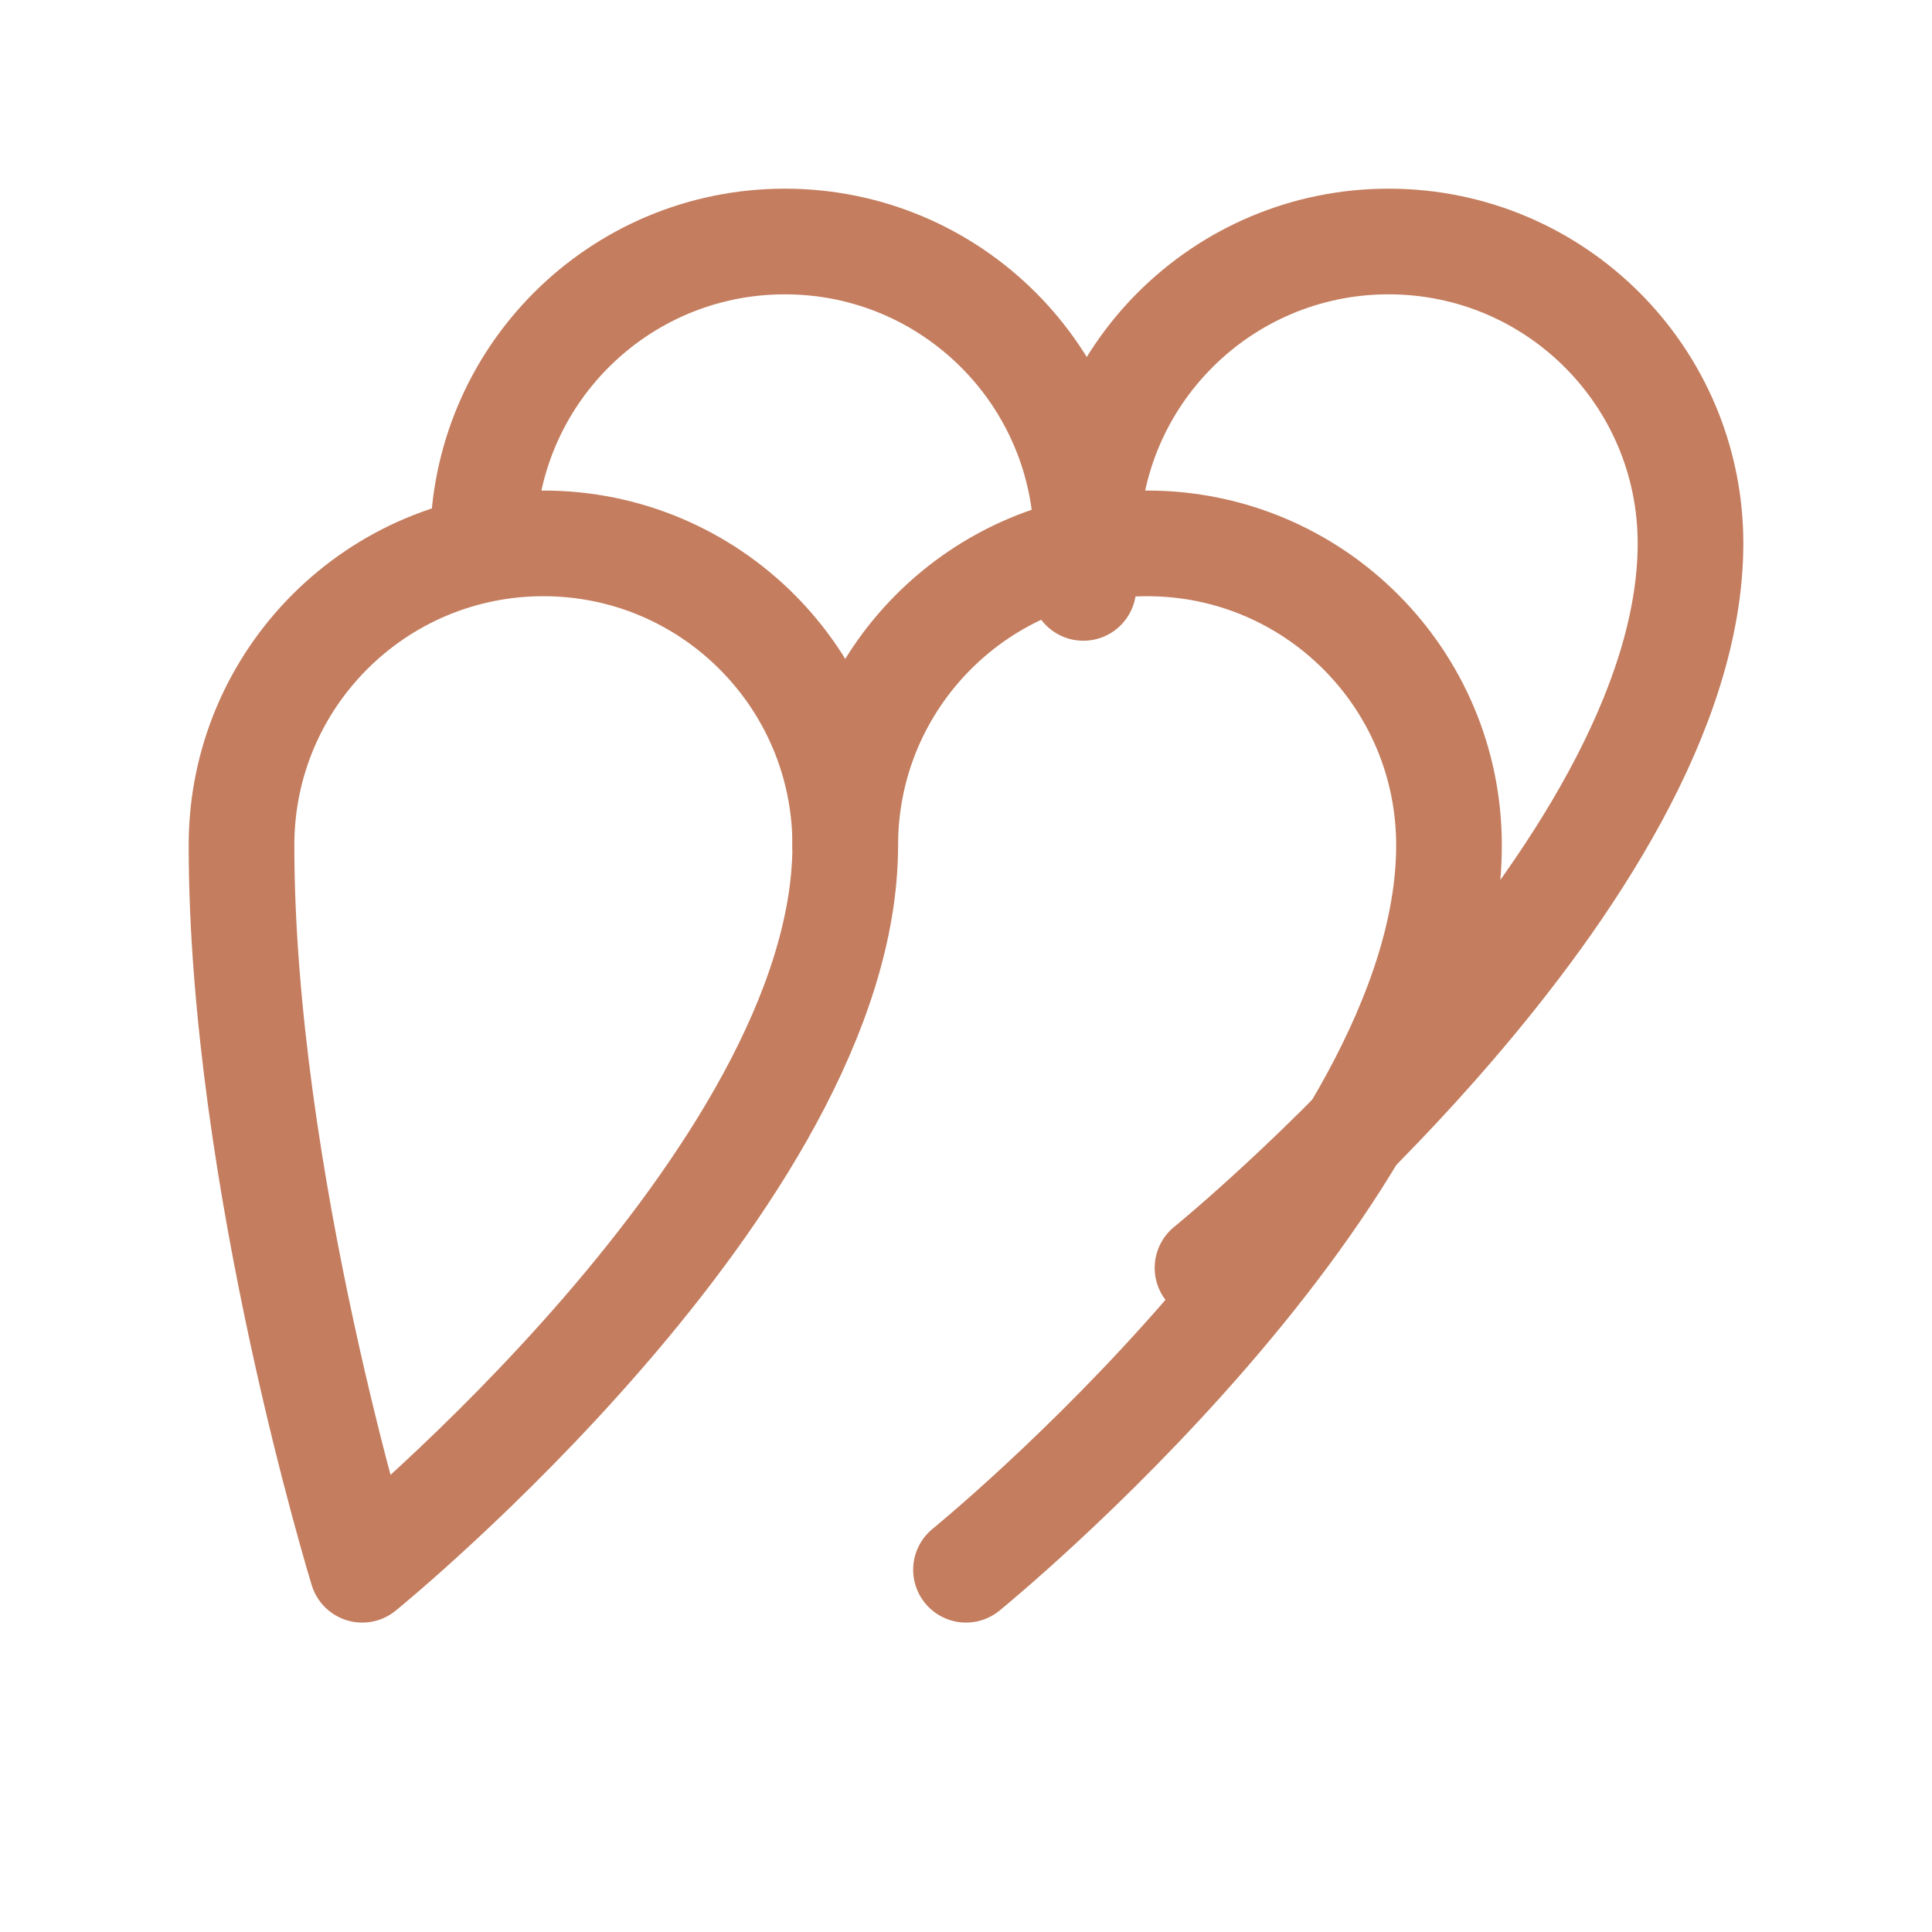
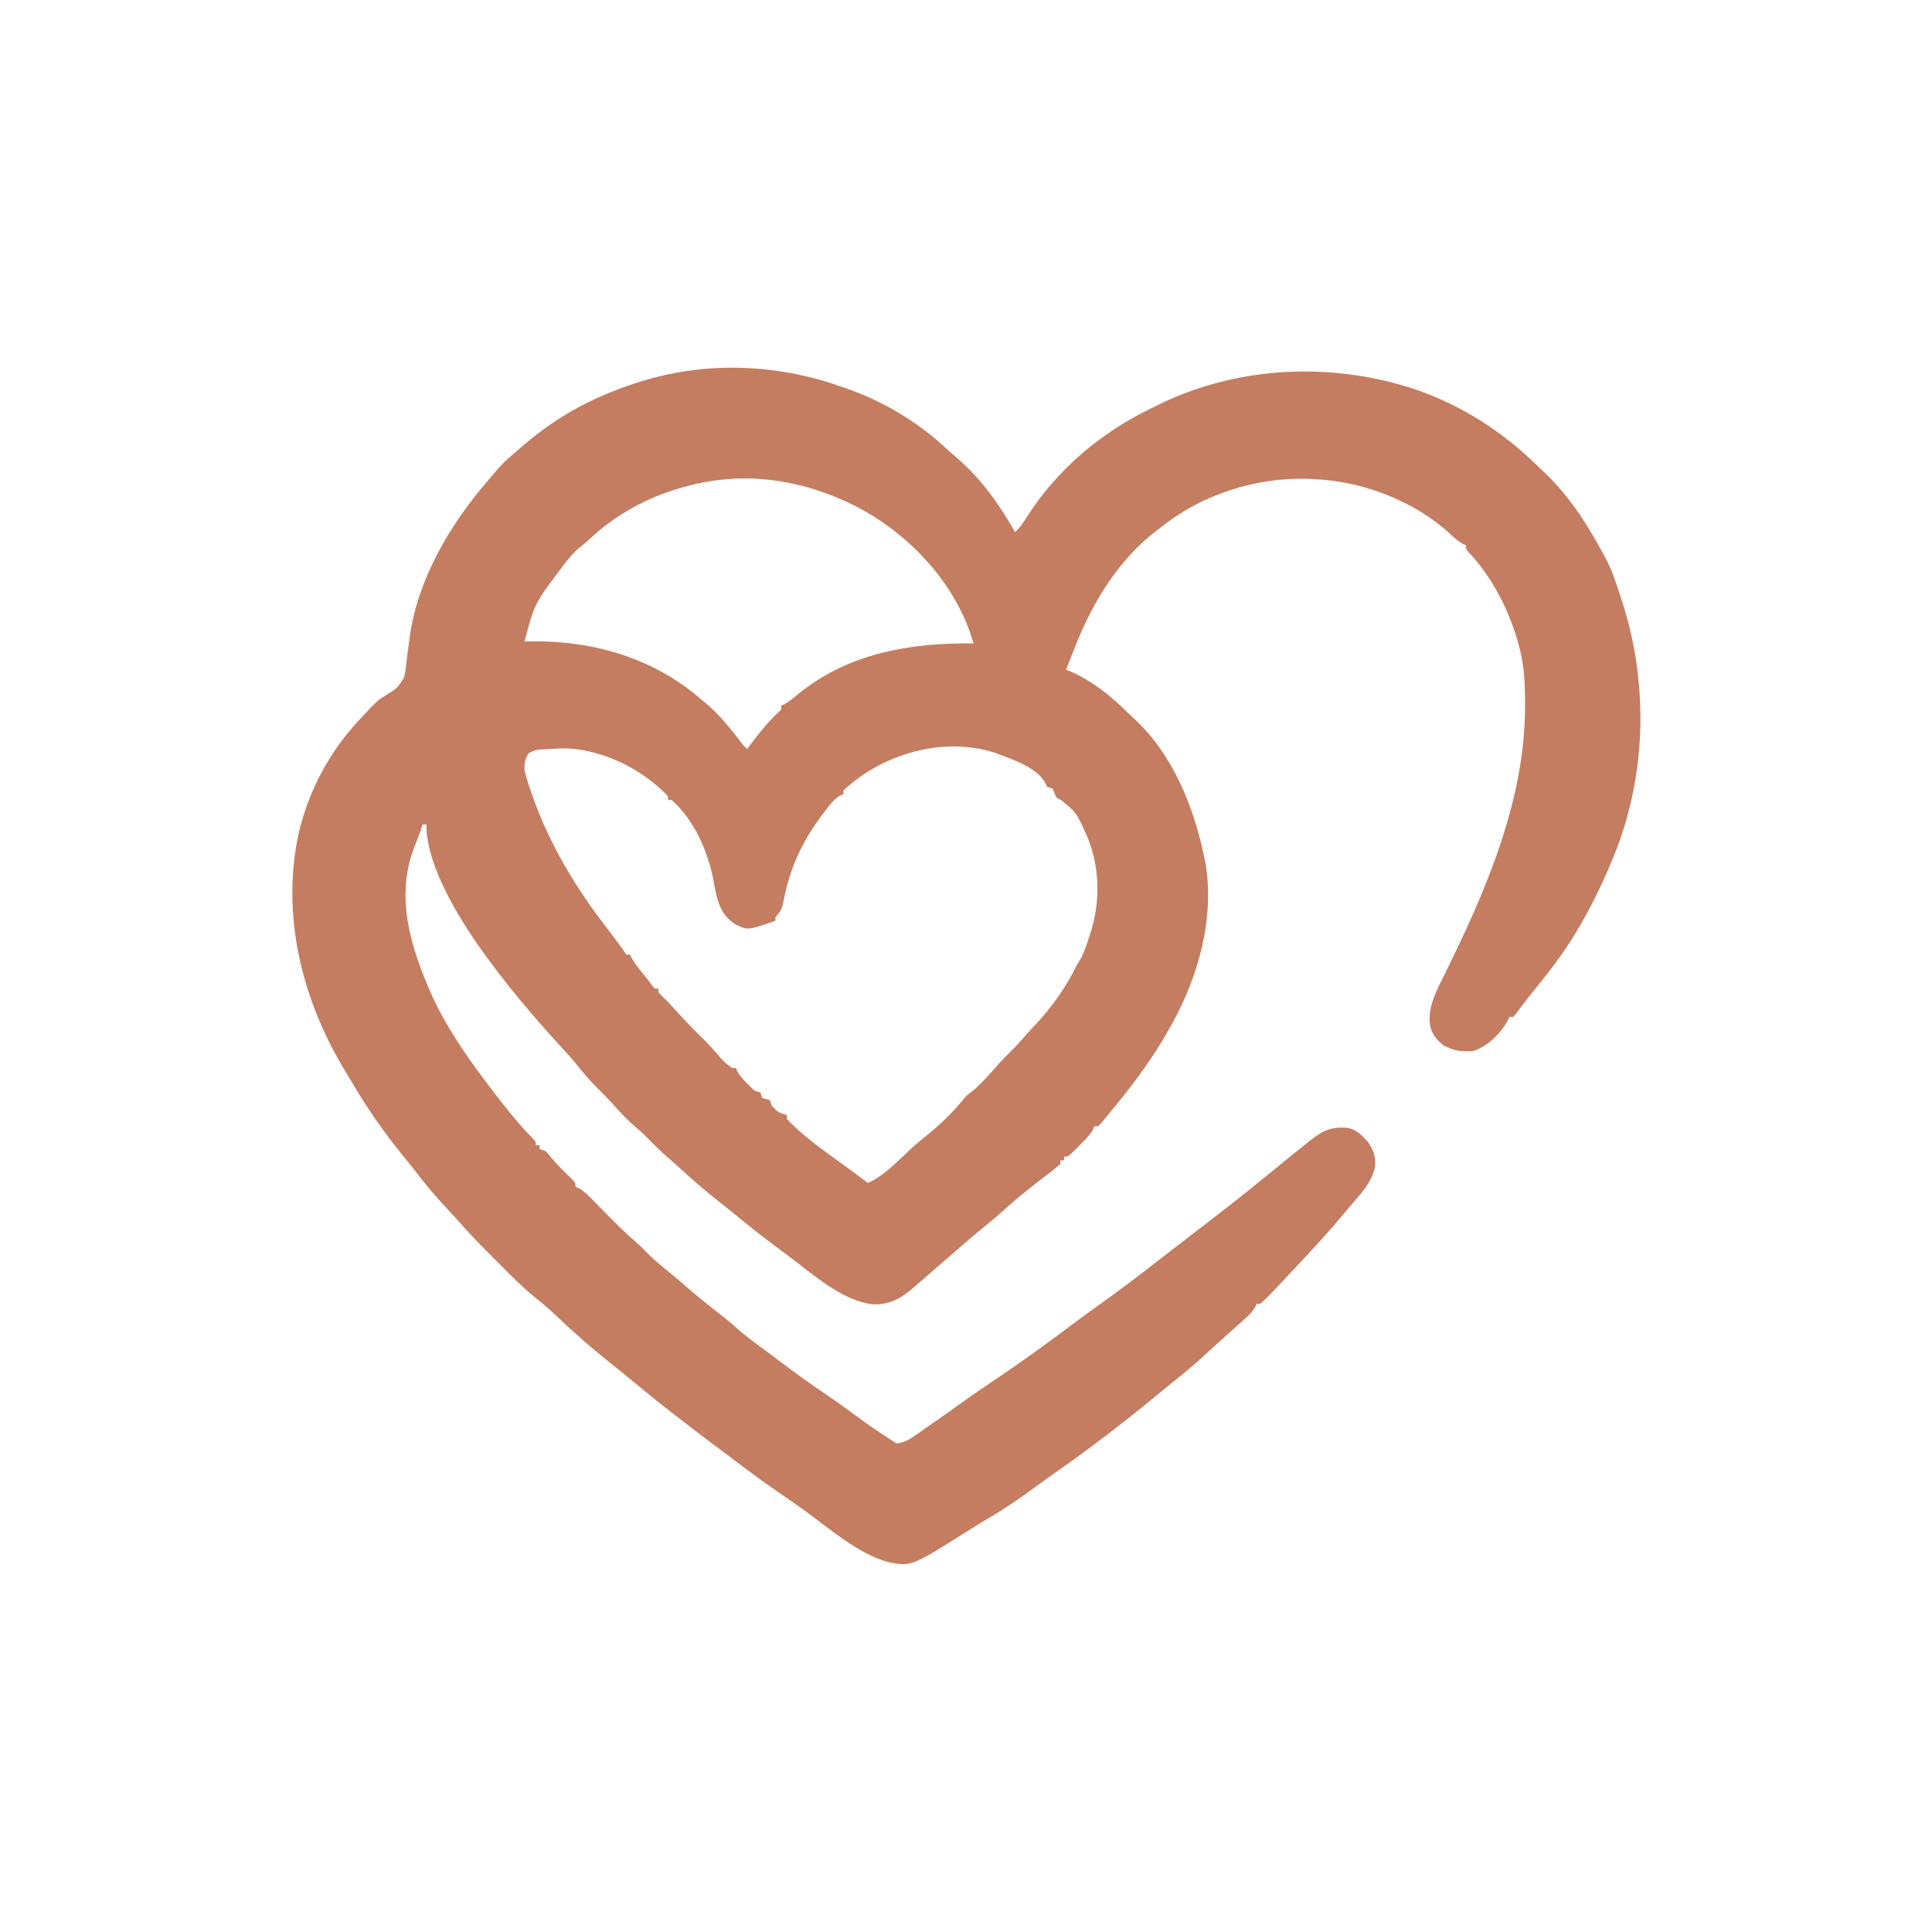
- <svg xmlns="http://www.w3.org/2000/svg" width="512" height="512" viewBox="0 0 1024 1024" fill="none">
-   <path d="M256 288c0-88.4 71.6-160 160-160s160 71.6 160 160c0 8-0.6 15.9-1.8 23.6" stroke="#c47d5e" stroke-width="56" stroke-linecap="round" fill="none" />
-   <path d="M576 288c0-88.4 71.6-160 160-160s160 71.6 160 160c0 176-256 384-256 384" stroke="#c47d5e" stroke-width="56" stroke-linecap="round" fill="none" />
-   <path d="M128 448c0-88.4 71.6-160 160-160s160 71.6 160 160c0 176-256 384-256 384S128 624 128 448z" stroke="#c47d5e" stroke-width="56" stroke-linecap="round" stroke-linejoin="round" fill="none" />
-   <path d="M448 448c0-88.4 71.6-160 160-160s160 71.6 160 160c0 176-256 384-256 384" stroke="#c47d5e" stroke-width="56" stroke-linecap="round" fill="none" />
+ <svg xmlns="http://www.w3.org/2000/svg" version="1.1" width="1024" height="1024">
+   <path d="M0 0 C1.03 0.344 2.06 0.688 3.121 1.043 C22.606 7.919 40.69 18.85 55.773 32.926 C57.8 34.813 59.879 36.596 62 38.375 C74.359 49.22 83.93 62.763 92 77 C94.591 74.722 96.319 72.063 98.158 69.165 C114.432 43.56 137.783 24.059 165 11 C166.007 10.495 167.014 9.989 168.051 9.469 C210.632 -11.297 260.664 -13.367 305.285 1.75 C329.206 10.235 350.441 23.808 368.546 41.581 C369.951 42.952 371.385 44.293 372.82 45.633 C385.945 58.16 395.431 73.111 404 89 C404.344 89.622 404.687 90.244 405.041 90.885 C408.263 96.965 410.355 103.416 412.5 109.938 C412.896 111.139 413.292 112.34 413.699 113.578 C428.234 158.349 426.697 208.508 408 252 C407.671 252.776 407.343 253.553 407.004 254.353 C402.043 265.995 396.501 277.143 390 288 C389.439 288.947 388.879 289.895 388.301 290.871 C381.412 302.097 373.117 312.531 364.816 322.738 C362.282 325.894 359.861 329.135 357.445 332.383 C356.968 332.916 356.491 333.45 356 334 C355.34 334 354.68 334 354 334 C353.736 334.579 353.471 335.158 353.199 335.754 C349.411 342.85 342.68 349.44 335 352 C328.997 352.605 324.358 351.988 319 349 C314.705 345.373 312.399 342.437 311.746 336.812 C311.3 327.609 315.351 320.145 319.348 312.079 C341.383 267.567 362.53 219.066 362.312 168.562 C362.311 167.887 362.309 167.211 362.307 166.515 C362.261 156.355 361.79 146.809 359 137 C358.66 135.773 358.319 134.546 357.969 133.281 C352.838 116.504 344.343 100.318 332.25 87.523 C331 86 331 86 331 84 C330.151 83.635 330.151 83.635 329.285 83.262 C326.579 81.768 324.67 79.949 322.438 77.812 C303.475 60.534 276.44 50.112 251 49 C249.688 48.936 248.375 48.871 247.023 48.805 C219.977 47.905 191.149 57.034 170 74 C169.185 74.602 168.371 75.204 167.531 75.824 C146.437 91.745 132.169 115.611 123 140 C122.213 141.981 121.422 143.961 120.625 145.938 C120.308 146.73 119.991 147.523 119.664 148.34 C119.445 148.888 119.226 149.436 119 150 C119.67 150.24 120.341 150.48 121.031 150.727 C132.745 155.751 142.646 163.717 151.608 172.632 C152.837 173.84 154.107 175.006 155.383 176.164 C175.335 194.686 186.44 221.849 192 248 C192.238 249.092 192.477 250.184 192.723 251.309 C198.074 280.828 189.353 312.269 175 338 C174.614 338.696 174.229 339.392 173.832 340.108 C164.76 356.334 153.89 370.747 142 385 C141.454 385.669 140.908 386.338 140.346 387.028 C139.814 387.67 139.282 388.311 138.734 388.973 C138.257 389.554 137.78 390.136 137.288 390.735 C136 392 136 392 134 392 C133.691 392.797 133.691 392.797 133.375 393.609 C131.42 397.008 128.779 399.511 126 402.25 C125.453 402.804 124.907 403.359 124.344 403.93 C120.253 408 120.253 408 118 408 C118 408.66 118 409.32 118 410 C117.34 410 116.68 410 116 410 C116 410.66 116 411.32 116 412 C113.911 413.788 111.813 415.466 109.625 417.125 C108.331 418.125 107.036 419.125 105.742 420.125 C105.102 420.616 104.463 421.107 103.804 421.613 C97.138 426.738 90.761 432.067 84.547 437.73 C82.023 439.98 79.44 442.124 76.812 444.25 C69.724 449.993 62.874 456.004 56 462 C51.584 465.851 47.163 469.696 42.721 473.516 C41.607 474.477 40.496 475.441 39.389 476.41 C32.095 482.784 26.37 486.619 16.434 486.301 C-0.415 484.218 -15.767 469.759 -29 460 C-30.081 459.204 -30.081 459.204 -31.184 458.391 C-38.767 452.791 -46.237 447.099 -53.492 441.078 C-55.973 439.023 -58.48 437.007 -61 435 C-62.667 433.667 -64.334 432.334 -66 431 C-67.328 429.937 -67.328 429.937 -68.684 428.852 C-74.447 424.192 -79.993 419.356 -85.445 414.336 C-87.619 412.348 -89.824 410.415 -92.062 408.5 C-96.101 404.998 -99.814 401.202 -103.566 397.398 C-105.628 395.367 -107.722 393.483 -109.938 391.625 C-113.908 388.231 -117.371 384.421 -120.859 380.546 C-123.69 377.405 -126.591 374.387 -129.625 371.438 C-133.648 367.472 -137.164 363.216 -140.691 358.809 C-142.996 356.005 -145.404 353.346 -147.875 350.688 C-171.726 324.668 -220 269.164 -220 232 C-220.66 232 -221.32 232 -222 232 C-222.278 232.862 -222.557 233.725 -222.844 234.613 C-223.953 237.861 -225.205 241.01 -226.5 244.188 C-236.666 270.727 -228.201 297.377 -217.24 322.268 C-209.567 339.171 -199.129 354.226 -188 369 C-187.576 369.566 -187.151 370.132 -186.714 370.715 C-182.034 376.947 -177.209 383.039 -172.188 389 C-171.743 389.528 -171.299 390.056 -170.842 390.6 C-168.71 393.103 -166.533 395.455 -164.176 397.75 C-162 400 -162 400 -162 402 C-161.34 402 -160.68 402 -160 402 C-160 402.66 -160 403.32 -160 404 C-159.01 404.33 -158.02 404.66 -157 405 C-155.492 406.531 -155.492 406.531 -153.875 408.5 C-150.39 412.634 -146.624 416.378 -142.723 420.117 C-141 422 -141 422 -141 424 C-140.442 424.232 -139.883 424.464 -139.308 424.702 C-136.395 426.34 -134.418 428.375 -132.078 430.762 C-131.614 431.231 -131.151 431.699 -130.673 432.183 C-129.194 433.68 -127.721 435.183 -126.25 436.688 C-120.533 442.514 -114.835 448.293 -108.623 453.598 C-106.7 455.259 -104.936 457.033 -103.188 458.875 C-99.373 462.741 -95.275 466.126 -91.043 469.523 C-87.7 472.244 -84.444 475.052 -81.188 477.875 C-75.856 482.486 -70.394 486.89 -64.824 491.209 C-61.836 493.532 -58.927 495.893 -56.125 498.438 C-50.453 503.506 -44.222 507.9 -38.116 512.424 C-36.092 513.931 -34.081 515.454 -32.074 516.984 C-24.21 522.969 -16.197 528.665 -8.012 534.204 C-2.32 538.064 3.242 542.068 8.763 546.168 C14.376 550.319 20.151 554.187 26 558 C26.99 558.66 27.98 559.32 29 560 C32.996 559.689 35.556 558.229 38.809 555.973 C40.165 555.04 40.165 555.04 41.548 554.088 C42.502 553.42 43.455 552.751 44.438 552.062 C45.43 551.376 46.423 550.689 47.446 549.982 C53.134 546.038 58.782 542.042 64.389 537.984 C70.258 533.761 76.261 529.737 82.25 525.688 C96.188 516.248 109.809 506.447 123.244 496.307 C127.451 493.139 131.702 490.044 136 487 C147.637 478.746 158.954 470.077 170.198 461.298 C175.463 457.188 180.753 453.114 186.062 449.062 C191.731 444.736 197.387 440.398 203 436 C203.511 435.601 204.022 435.202 204.548 434.791 C212.447 428.623 220.269 422.377 228 416 C234.08 410.984 240.195 406.016 246.375 401.125 C246.958 400.66 247.541 400.196 248.142 399.717 C254.796 394.476 258.619 392.413 267.125 392.652 C272.556 393.309 275.101 396.06 278.75 399.875 C282.013 404.407 283.053 407.335 282.875 412.938 C281.361 421.852 274.634 428.33 269 435 C268.118 436.058 267.236 437.117 266.355 438.176 C260.116 445.649 253.648 452.888 247 460 C246.374 460.671 245.747 461.343 245.102 462.035 C225.615 482.905 225.615 482.905 222 486 C221.34 486 220.68 486 220 486 C219.783 486.553 219.567 487.106 219.344 487.676 C217.566 490.751 215.133 492.863 212.5 495.188 C211.695 495.912 211.695 495.912 210.873 496.65 C209.253 498.105 207.627 499.553 206 501 C204.312 502.52 202.624 504.041 200.938 505.562 C200.132 506.284 199.326 507.006 198.496 507.75 C196.75 509.324 195.014 510.908 193.285 512.5 C188.295 517.091 183.241 521.497 177.91 525.688 C174.17 528.66 170.494 531.706 166.812 534.75 C149.475 549.044 131.762 562.635 113.349 575.525 C109.692 578.086 106.062 580.676 102.465 583.32 C94.521 589.156 86.564 594.672 78.039 599.621 C74.06 601.936 70.176 604.393 66.284 606.851 C36.955 625.296 36.955 625.296 25 623 C8.912 618.783 -7.24 604.48 -20.513 594.917 C-24.263 592.221 -28.049 589.587 -31.868 586.99 C-40.09 581.398 -48.07 575.539 -55.987 569.525 C-58.7 567.47 -61.426 565.433 -64.153 563.396 C-71.821 557.664 -79.439 551.872 -87 546 C-87.543 545.579 -88.086 545.159 -88.646 544.725 C-96.527 538.611 -104.272 532.346 -111.957 525.986 C-115.673 522.912 -119.403 519.864 -123.188 516.875 C-132.981 509.067 -142.372 500.829 -151.411 492.16 C-154.826 488.914 -158.342 485.911 -162.035 482.984 C-168.738 477.551 -174.769 471.496 -180.835 465.37 C-182.756 463.432 -184.684 461.502 -186.613 459.572 C-192.09 454.08 -197.525 448.597 -202.554 442.685 C-204.52 440.394 -206.598 438.219 -208.678 436.031 C-215.105 429.259 -220.94 422.19 -226.614 414.784 C-228.513 412.339 -230.472 409.944 -232.428 407.545 C-242.618 395.007 -251.8 381.904 -259.878 367.909 C-260.695 366.519 -261.533 365.14 -262.382 363.768 C-285.892 325.64 -297.399 279.887 -287.48 235.683 C-282.04 213.562 -271.477 193.677 -256 177 C-255.511 176.472 -255.022 175.945 -254.518 175.401 C-245.728 166.036 -245.728 166.036 -241.275 163.367 C-235.313 159.702 -235.313 159.702 -231.744 153.872 C-231.004 150.162 -230.549 146.516 -230.188 142.75 C-229.848 140.051 -229.471 137.358 -229.098 134.664 C-228.967 133.67 -228.967 133.67 -228.833 132.656 C-224.703 102.144 -207.437 72.848 -187.578 49.973 C-185.817 47.942 -184.095 45.903 -182.395 43.824 C-179.241 40.105 -175.72 37.134 -172 34 C-171.158 33.259 -170.316 32.518 -169.449 31.754 C-156.017 20.143 -141.397 10.822 -125 4 C-124.343 3.725 -123.686 3.449 -123.01 3.166 C-108.336 -2.89 -92.794 -7.252 -77 -9 C-75.966 -9.122 -74.932 -9.245 -73.867 -9.371 C-49.271 -11.726 -23.191 -8.445 0 0 Z M-83 53 C-83.661 53.182 -84.323 53.364 -85.004 53.551 C-103.105 58.657 -119.947 67.947 -133.648 80.824 C-136 83 -136 83 -138.891 85.273 C-142.633 88.37 -145.464 92.073 -148.375 95.938 C-148.942 96.687 -149.508 97.437 -150.092 98.21 C-162.706 115.11 -162.706 115.11 -168 135 C-167.282 134.977 -166.564 134.954 -165.824 134.93 C-132.042 134.341 -99.636 143.519 -74 166 C-73.183 166.673 -72.365 167.346 -71.523 168.039 C-64.396 174.08 -58.819 181.149 -53.17 188.539 C-51.926 190.147 -51.926 190.147 -50 192 C-49.371 191.154 -48.742 190.309 -48.094 189.438 C-43.53 183.369 -39 177.659 -33.398 172.488 C-31.772 171.097 -31.772 171.097 -32 169 C-31.201 168.662 -31.201 168.662 -30.387 168.316 C-27.854 166.919 -25.751 165.222 -23.537 163.37 C3.113 141.229 36.296 135.641 70 136 C61.445 106.056 38.57 80.743 11.852 65.613 C-17.405 49.501 -50.468 43.803 -83 53 Z M1 214 C1 214.66 1 215.32 1 216 C0.447 216.202 -0.106 216.405 -0.676 216.613 C-3.908 218.542 -5.926 221.247 -8.188 224.188 C-8.667 224.807 -9.146 225.426 -9.639 226.064 C-20.315 240.14 -27.299 254.548 -30.57 271.997 C-31.367 276.055 -32.072 278.171 -35 281 C-35 281.66 -35 282.32 -35 283 C-49.53 288.096 -49.53 288.096 -56.199 284.969 C-62.795 280.58 -65.119 275.147 -66.727 267.578 C-67.21 265.019 -67.692 262.459 -68.172 259.898 C-71.316 245.098 -78.478 229.224 -90 219 C-90.66 219 -91.32 219 -92 219 C-92 218.34 -92 217.68 -92 217 C-105.385 202.83 -125.468 192.837 -145.016 191.656 C-148.372 191.627 -151.654 191.746 -155 192 C-155.909 192.045 -156.818 192.09 -157.754 192.137 C-161.928 192.41 -161.928 192.41 -165.676 194.105 C-167.68 196.973 -168.128 199.58 -168 203 C-167.225 206.778 -166.019 210.362 -164.75 214 C-164.389 215.052 -164.027 216.103 -163.655 217.187 C-155 241.61 -141.959 263.757 -126.288 284.311 C-124.556 286.582 -122.845 288.868 -121.134 291.154 C-120.019 292.642 -118.898 294.126 -117.777 295.609 C-116.468 297.37 -115.217 299.174 -114 301 C-113.34 301 -112.68 301 -112 301 C-111.627 301.835 -111.627 301.835 -111.246 302.688 C-109.783 305.402 -108.015 307.615 -106.062 310 C-102.097 314.863 -102.097 314.863 -100.371 317.312 C-99.919 317.869 -99.466 318.426 -99 319 C-98.34 319 -97.68 319 -97 319 C-97 319.66 -97 320.32 -97 321 C-95.369 322.702 -93.694 324.361 -92 326 C-91.083 326.975 -90.175 327.957 -89.273 328.945 C-88.804 329.459 -88.335 329.974 -87.852 330.503 C-87.365 331.038 -86.877 331.574 -86.375 332.125 C-81.547 337.398 -76.565 342.465 -71.477 347.488 C-68.679 350.325 -66.076 353.277 -63.535 356.344 C-61.828 358.185 -60.092 359.614 -58 361 C-57.34 361 -56.68 361 -56 361 C-55.751 361.574 -55.502 362.147 -55.246 362.738 C-53.818 365.33 -52.161 367.105 -50.062 369.188 C-49.373 369.882 -48.683 370.577 -47.973 371.293 C-46.014 373.207 -46.014 373.207 -43 374 C-42.67 374.99 -42.34 375.98 -42 377 C-41.34 377.165 -40.68 377.33 -40 377.5 C-39.34 377.665 -38.68 377.83 -38 378 C-37.67 378.99 -37.34 379.98 -37 381 C-33.521 384.64 -33.521 384.64 -29 386 C-29 386.66 -29 387.32 -29 388 C-19.028 398.641 -5.686 407.351 6 416 C7.584 417.186 9.168 418.374 10.75 419.562 C11.384 420.038 12.018 420.514 12.672 421.004 C13.11 421.333 13.548 421.661 14 422 C22.896 418.037 30.177 409.985 37.25 403.465 C39.931 401.062 42.685 398.806 45.5 396.562 C53.099 390.425 59.902 383.636 66 376 C67.658 374.656 69.326 373.324 71 372 C75.355 367.927 79.296 363.549 83.184 359.035 C85.052 356.941 87 354.969 89 353 C92.2 349.843 95.188 346.578 98.105 343.16 C99.445 341.633 100.827 340.144 102.238 338.684 C111.422 329.09 119.211 317.966 125 306 C125.492 305.237 125.985 304.474 126.492 303.688 C128.585 299.958 129.814 296.059 131.125 292 C131.389 291.206 131.654 290.412 131.926 289.594 C137.58 272.374 136.948 252.322 129.094 235.859 C124.473 225.697 124.473 225.697 116.375 219 C114 218 114 218 112.875 215.438 C112.442 214.231 112.442 214.231 112 213 C111.01 212.67 110.02 212.34 109 212 C108.697 211.389 108.394 210.778 108.082 210.148 C103.762 201.571 89.778 197.226 81.395 193.996 C53.743 185.122 21.799 194.536 1 214 Z " fill="#C47D60" transform="translate(446,205)" />
+   <path d="" fill="#BF8060" transform="translate(0,0)" />
+   <path d="" fill="#C37C60" transform="translate(0,0)" />
</svg>
